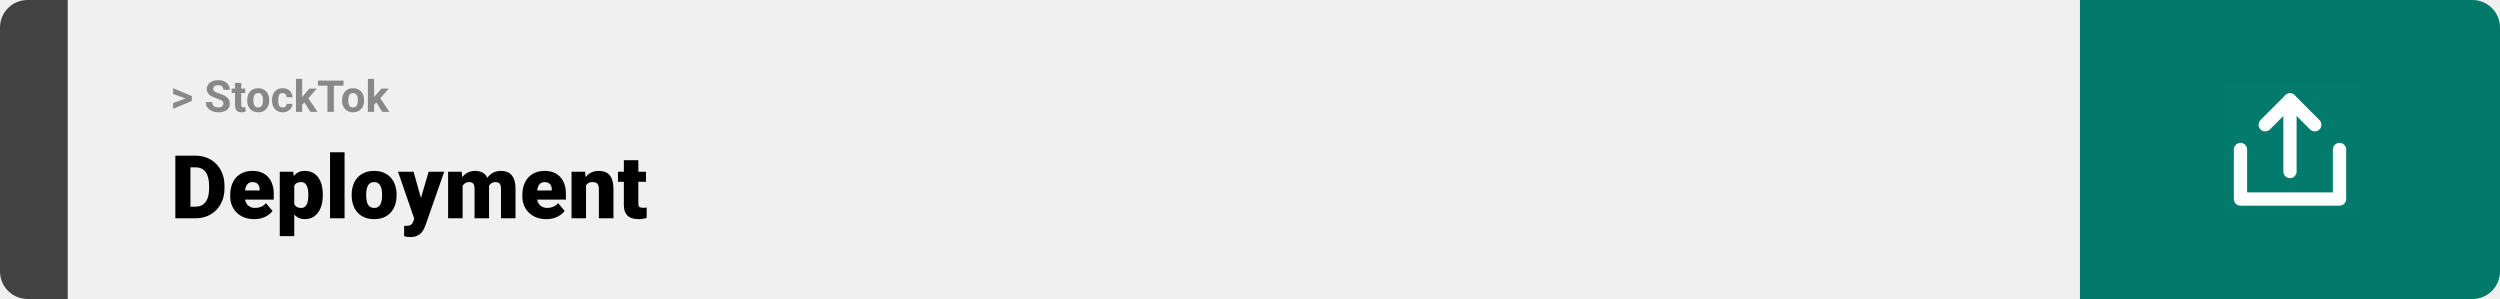
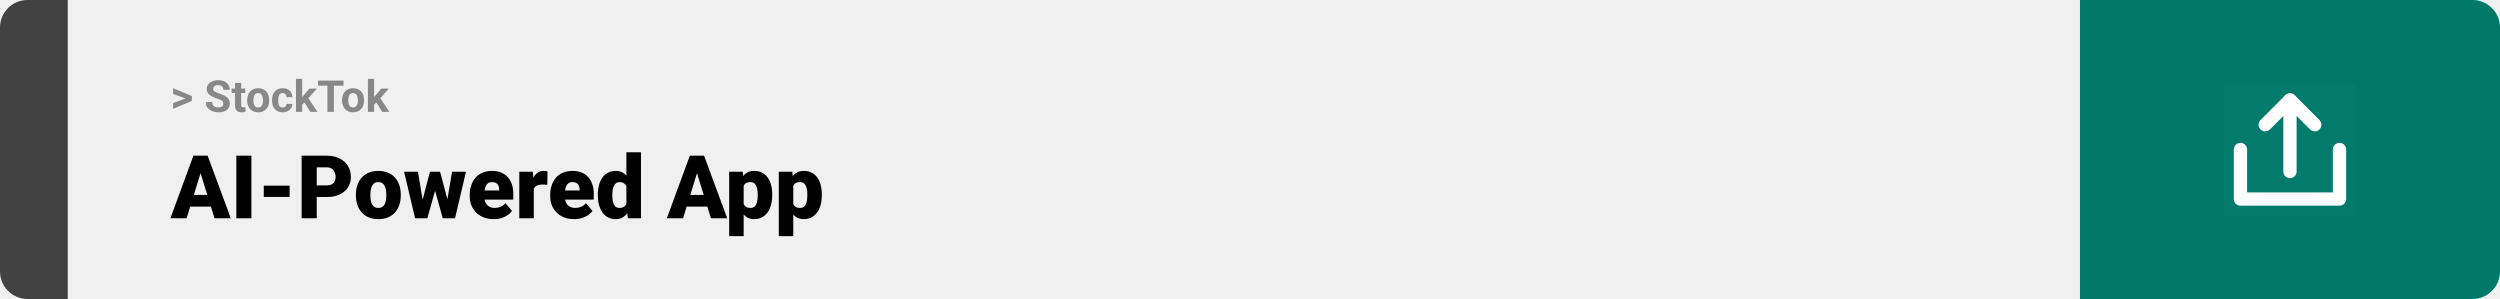
<svg xmlns="http://www.w3.org/2000/svg" width="1363" height="163" viewBox="0 0 1363 163" fill="none">
  <path d="M0 15C0 6.716 6.716 0 15 0H37V163H15C6.716 163 0 156.284 0 148V15Z" fill="#424242" />
  <rect width="1097" height="163" transform="translate(37)" fill="#F0F0F0" />
  <path d="M101.906 53.922L94.394 51.238V48.086L104.602 52.375V54.637L101.906 53.922ZM94.394 56.172L101.918 53.43L104.602 52.785V55.035L94.394 59.324V56.172ZM121.781 56.535C121.781 56.23 121.734 55.957 121.641 55.715C121.555 55.465 121.391 55.238 121.148 55.035C120.906 54.824 120.566 54.617 120.129 54.414C119.691 54.211 119.125 54 118.43 53.781C117.656 53.531 116.922 53.25 116.227 52.938C115.539 52.625 114.93 52.262 114.398 51.848C113.875 51.426 113.461 50.938 113.156 50.383C112.859 49.828 112.711 49.184 112.711 48.449C112.711 47.738 112.867 47.094 113.18 46.516C113.492 45.93 113.93 45.43 114.492 45.016C115.055 44.594 115.719 44.27 116.484 44.043C117.258 43.816 118.105 43.703 119.027 43.703C120.285 43.703 121.383 43.93 122.32 44.383C123.258 44.836 123.984 45.457 124.5 46.246C125.023 47.035 125.285 47.938 125.285 48.953H121.793C121.793 48.453 121.688 48.016 121.477 47.641C121.273 47.258 120.961 46.957 120.539 46.738C120.125 46.52 119.602 46.41 118.969 46.41C118.359 46.41 117.852 46.504 117.445 46.691C117.039 46.871 116.734 47.117 116.531 47.43C116.328 47.734 116.227 48.078 116.227 48.461C116.227 48.75 116.297 49.012 116.438 49.246C116.586 49.48 116.805 49.699 117.094 49.902C117.383 50.105 117.738 50.297 118.16 50.477C118.582 50.656 119.07 50.832 119.625 51.004C120.555 51.285 121.371 51.602 122.074 51.953C122.785 52.305 123.379 52.699 123.855 53.137C124.332 53.574 124.691 54.07 124.934 54.625C125.176 55.18 125.297 55.809 125.297 56.512C125.297 57.254 125.152 57.918 124.863 58.504C124.574 59.09 124.156 59.586 123.609 59.992C123.062 60.398 122.41 60.707 121.652 60.918C120.895 61.129 120.047 61.234 119.109 61.234C118.266 61.234 117.434 61.125 116.613 60.906C115.793 60.68 115.047 60.34 114.375 59.887C113.711 59.434 113.18 58.855 112.781 58.152C112.383 57.449 112.184 56.617 112.184 55.656H115.711C115.711 56.188 115.793 56.637 115.957 57.004C116.121 57.371 116.352 57.668 116.648 57.895C116.953 58.121 117.312 58.285 117.727 58.387C118.148 58.488 118.609 58.539 119.109 58.539C119.719 58.539 120.219 58.453 120.609 58.281C121.008 58.109 121.301 57.871 121.488 57.566C121.684 57.262 121.781 56.918 121.781 56.535ZM133.688 48.32V50.711H126.305V48.32H133.688ZM128.133 45.191H131.508V57.18C131.508 57.547 131.555 57.828 131.648 58.023C131.75 58.219 131.898 58.355 132.094 58.434C132.289 58.504 132.535 58.539 132.832 58.539C133.043 58.539 133.23 58.531 133.395 58.516C133.566 58.492 133.711 58.469 133.828 58.445L133.84 60.93C133.551 61.023 133.238 61.098 132.902 61.152C132.566 61.207 132.195 61.234 131.789 61.234C131.047 61.234 130.398 61.113 129.844 60.871C129.297 60.621 128.875 60.223 128.578 59.676C128.281 59.129 128.133 58.41 128.133 57.52V45.191ZM134.766 54.789V54.543C134.766 53.613 134.898 52.758 135.164 51.977C135.43 51.188 135.816 50.504 136.324 49.926C136.832 49.348 137.457 48.898 138.199 48.578C138.941 48.25 139.793 48.086 140.754 48.086C141.715 48.086 142.57 48.25 143.32 48.578C144.07 48.898 144.699 49.348 145.207 49.926C145.723 50.504 146.113 51.188 146.379 51.977C146.645 52.758 146.777 53.613 146.777 54.543V54.789C146.777 55.711 146.645 56.566 146.379 57.355C146.113 58.137 145.723 58.82 145.207 59.406C144.699 59.984 144.074 60.434 143.332 60.754C142.59 61.074 141.738 61.234 140.777 61.234C139.816 61.234 138.961 61.074 138.211 60.754C137.469 60.434 136.84 59.984 136.324 59.406C135.816 58.82 135.43 58.137 135.164 57.355C134.898 56.566 134.766 55.711 134.766 54.789ZM138.141 54.543V54.789C138.141 55.32 138.188 55.816 138.281 56.277C138.375 56.738 138.523 57.145 138.727 57.496C138.938 57.84 139.211 58.109 139.547 58.305C139.883 58.5 140.293 58.598 140.777 58.598C141.246 58.598 141.648 58.5 141.984 58.305C142.32 58.109 142.59 57.84 142.793 57.496C142.996 57.145 143.145 56.738 143.238 56.277C143.34 55.816 143.391 55.32 143.391 54.789V54.543C143.391 54.027 143.34 53.543 143.238 53.09C143.145 52.629 142.992 52.223 142.781 51.871C142.578 51.512 142.309 51.23 141.973 51.027C141.637 50.824 141.23 50.723 140.754 50.723C140.277 50.723 139.871 50.824 139.535 51.027C139.207 51.23 138.938 51.512 138.727 51.871C138.523 52.223 138.375 52.629 138.281 53.09C138.188 53.543 138.141 54.027 138.141 54.543ZM154.09 58.598C154.504 58.598 154.871 58.52 155.191 58.363C155.512 58.199 155.762 57.973 155.941 57.684C156.129 57.387 156.227 57.039 156.234 56.641H159.41C159.402 57.531 159.164 58.324 158.695 59.02C158.227 59.707 157.598 60.25 156.809 60.648C156.02 61.039 155.137 61.234 154.16 61.234C153.176 61.234 152.316 61.07 151.582 60.742C150.855 60.414 150.25 59.961 149.766 59.383C149.281 58.797 148.918 58.117 148.676 57.344C148.434 56.562 148.312 55.727 148.312 54.836V54.496C148.312 53.598 148.434 52.762 148.676 51.988C148.918 51.207 149.281 50.527 149.766 49.949C150.25 49.363 150.855 48.906 151.582 48.578C152.309 48.25 153.16 48.086 154.137 48.086C155.176 48.086 156.086 48.285 156.867 48.684C157.656 49.082 158.273 49.652 158.719 50.395C159.172 51.129 159.402 52 159.41 53.008H156.234C156.227 52.586 156.137 52.203 155.965 51.859C155.801 51.516 155.559 51.242 155.238 51.039C154.926 50.828 154.539 50.723 154.078 50.723C153.586 50.723 153.184 50.828 152.871 51.039C152.559 51.242 152.316 51.523 152.145 51.883C151.973 52.234 151.852 52.637 151.781 53.09C151.719 53.535 151.688 54.004 151.688 54.496V54.836C151.688 55.328 151.719 55.801 151.781 56.254C151.844 56.707 151.961 57.109 152.133 57.461C152.312 57.812 152.559 58.09 152.871 58.293C153.184 58.496 153.59 58.598 154.09 58.598ZM164.742 42.988V61H161.367V42.988H164.742ZM172.734 48.32L167.227 54.602L164.273 57.59L163.043 55.152L165.387 52.176L168.68 48.32H172.734ZM169.23 61L165.48 55.141L167.812 53.102L173.121 61H169.23ZM182.027 43.938V61H178.523V43.938H182.027ZM187.277 43.938V46.691H173.355V43.938H187.277ZM186.492 54.789V54.543C186.492 53.613 186.625 52.758 186.891 51.977C187.156 51.188 187.543 50.504 188.051 49.926C188.559 49.348 189.184 48.898 189.926 48.578C190.668 48.25 191.52 48.086 192.48 48.086C193.441 48.086 194.297 48.25 195.047 48.578C195.797 48.898 196.426 49.348 196.934 49.926C197.449 50.504 197.84 51.188 198.105 51.977C198.371 52.758 198.504 53.613 198.504 54.543V54.789C198.504 55.711 198.371 56.566 198.105 57.355C197.84 58.137 197.449 58.82 196.934 59.406C196.426 59.984 195.801 60.434 195.059 60.754C194.316 61.074 193.465 61.234 192.504 61.234C191.543 61.234 190.688 61.074 189.938 60.754C189.195 60.434 188.566 59.984 188.051 59.406C187.543 58.82 187.156 58.137 186.891 57.355C186.625 56.566 186.492 55.711 186.492 54.789ZM189.867 54.543V54.789C189.867 55.32 189.914 55.816 190.008 56.277C190.102 56.738 190.25 57.145 190.453 57.496C190.664 57.84 190.938 58.109 191.273 58.305C191.609 58.5 192.02 58.598 192.504 58.598C192.973 58.598 193.375 58.5 193.711 58.305C194.047 58.109 194.316 57.84 194.52 57.496C194.723 57.145 194.871 56.738 194.965 56.277C195.066 55.816 195.117 55.32 195.117 54.789V54.543C195.117 54.027 195.066 53.543 194.965 53.09C194.871 52.629 194.719 52.223 194.508 51.871C194.305 51.512 194.035 51.23 193.699 51.027C193.363 50.824 192.957 50.723 192.48 50.723C192.004 50.723 191.598 50.824 191.262 51.027C190.934 51.23 190.664 51.512 190.453 51.871C190.25 52.223 190.102 52.629 190.008 53.09C189.914 53.543 189.867 54.027 189.867 54.543ZM203.953 42.988V61H200.578V42.988H203.953ZM211.945 48.32L206.438 54.602L203.484 57.59L202.254 55.152L204.598 52.176L207.891 48.32H211.945ZM208.441 61L204.691 55.141L207.023 53.102L212.332 61H208.441Z" fill="#888888" />
-   <path d="M106.688 119H99.117L99.164 112.672H106.688C108.25 112.672 109.57 112.297 110.648 111.547C111.742 110.797 112.57 109.68 113.133 108.195C113.711 106.695 114 104.852 114 102.664V101.188C114 99.547 113.836 98.109 113.508 96.875C113.195 95.625 112.727 94.586 112.102 93.758C111.477 92.914 110.695 92.281 109.758 91.859C108.836 91.438 107.773 91.227 106.57 91.227H98.977V84.875H106.57C108.883 84.875 111 85.273 112.922 86.07C114.859 86.852 116.531 87.977 117.938 89.445C119.359 90.898 120.453 92.625 121.219 94.625C122 96.609 122.391 98.812 122.391 101.234V102.664C122.391 105.07 122 107.273 121.219 109.273C120.453 111.273 119.367 113 117.961 114.453C116.555 115.906 114.891 117.031 112.969 117.828C111.062 118.609 108.969 119 106.688 119ZM103.828 84.875V119H95.602V84.875H103.828ZM138.586 119.469C136.523 119.469 134.68 119.148 133.055 118.508C131.43 117.852 130.055 116.953 128.93 115.812C127.82 114.672 126.969 113.359 126.375 111.875C125.797 110.391 125.508 108.82 125.508 107.164V106.273C125.508 104.414 125.766 102.695 126.281 101.117C126.797 99.523 127.562 98.133 128.578 96.945C129.594 95.758 130.867 94.836 132.398 94.18C133.93 93.508 135.711 93.172 137.742 93.172C139.539 93.172 141.148 93.461 142.57 94.039C143.992 94.617 145.195 95.445 146.18 96.523C147.18 97.602 147.938 98.906 148.453 100.438C148.984 101.969 149.25 103.688 149.25 105.594V108.805H128.531V103.859H141.539V103.25C141.555 102.406 141.406 101.688 141.094 101.094C140.797 100.5 140.359 100.047 139.781 99.734C139.203 99.422 138.5 99.266 137.672 99.266C136.812 99.266 136.102 99.453 135.539 99.828C134.992 100.203 134.562 100.719 134.25 101.375C133.953 102.016 133.742 102.758 133.617 103.602C133.492 104.445 133.43 105.336 133.43 106.273V107.164C133.43 108.102 133.555 108.953 133.805 109.719C134.07 110.484 134.445 111.141 134.93 111.688C135.43 112.219 136.023 112.633 136.711 112.93C137.414 113.227 138.211 113.375 139.102 113.375C140.18 113.375 141.242 113.172 142.289 112.766C143.336 112.359 144.234 111.688 144.984 110.75L148.57 115.016C148.055 115.75 147.32 116.461 146.367 117.148C145.43 117.836 144.305 118.398 142.992 118.836C141.68 119.258 140.211 119.469 138.586 119.469ZM160.43 98.516V128.75H152.531V93.641H159.891L160.43 98.516ZM175.992 106.016V106.508C175.992 108.352 175.781 110.062 175.359 111.641C174.938 113.219 174.312 114.594 173.484 115.766C172.656 116.938 171.625 117.852 170.391 118.508C169.172 119.148 167.758 119.469 166.148 119.469C164.633 119.469 163.328 119.133 162.234 118.461C161.141 117.789 160.227 116.859 159.492 115.672C158.758 114.484 158.164 113.125 157.711 111.594C157.258 110.062 156.898 108.445 156.633 106.742V106.109C156.898 104.281 157.258 102.586 157.711 101.023C158.164 99.445 158.758 98.07 159.492 96.898C160.227 95.727 161.133 94.812 162.211 94.156C163.305 93.5 164.609 93.172 166.125 93.172C167.734 93.172 169.148 93.477 170.367 94.086C171.602 94.695 172.633 95.57 173.461 96.711C174.305 97.836 174.938 99.188 175.359 100.766C175.781 102.344 175.992 104.094 175.992 106.016ZM168.094 106.508V106.016C168.094 105.031 168.023 104.133 167.883 103.32C167.742 102.492 167.516 101.773 167.203 101.164C166.906 100.555 166.508 100.086 166.008 99.758C165.508 99.43 164.891 99.266 164.156 99.266C163.312 99.266 162.602 99.398 162.023 99.664C161.461 99.914 161.008 100.305 160.664 100.836C160.336 101.352 160.102 102 159.961 102.781C159.836 103.547 159.781 104.445 159.797 105.477V107.398C159.766 108.586 159.883 109.633 160.148 110.539C160.414 111.43 160.875 112.125 161.531 112.625C162.188 113.125 163.078 113.375 164.203 113.375C164.953 113.375 165.578 113.203 166.078 112.859C166.578 112.5 166.977 112.008 167.273 111.383C167.57 110.742 167.781 110.008 167.906 109.18C168.031 108.352 168.094 107.461 168.094 106.508ZM187.852 83V119H179.93V83H187.852ZM191.742 106.578V106.086C191.742 104.227 192.008 102.516 192.539 100.953C193.07 99.375 193.852 98.008 194.883 96.852C195.914 95.695 197.188 94.797 198.703 94.156C200.219 93.5 201.969 93.172 203.953 93.172C205.953 93.172 207.711 93.5 209.227 94.156C210.758 94.797 212.039 95.695 213.07 96.852C214.102 98.008 214.883 99.375 215.414 100.953C215.945 102.516 216.211 104.227 216.211 106.086V106.578C216.211 108.422 215.945 110.133 215.414 111.711C214.883 113.273 214.102 114.641 213.07 115.812C212.039 116.969 210.766 117.867 209.25 118.508C207.734 119.148 205.984 119.469 204 119.469C202.016 119.469 200.258 119.148 198.727 118.508C197.195 117.867 195.914 116.969 194.883 115.812C193.852 114.641 193.07 113.273 192.539 111.711C192.008 110.133 191.742 108.422 191.742 106.578ZM199.641 106.086V106.578C199.641 107.531 199.711 108.422 199.852 109.25C199.992 110.078 200.227 110.805 200.555 111.43C200.883 112.039 201.328 112.516 201.891 112.859C202.453 113.203 203.156 113.375 204 113.375C204.828 113.375 205.516 113.203 206.062 112.859C206.625 112.516 207.07 112.039 207.398 111.43C207.727 110.805 207.961 110.078 208.102 109.25C208.242 108.422 208.312 107.531 208.312 106.578V106.086C208.312 105.164 208.242 104.297 208.102 103.484C207.961 102.656 207.727 101.93 207.398 101.305C207.07 100.664 206.625 100.164 206.062 99.805C205.5 99.445 204.797 99.266 203.953 99.266C203.125 99.266 202.43 99.445 201.867 99.805C201.32 100.164 200.883 100.664 200.555 101.305C200.227 101.93 199.992 102.656 199.852 103.484C199.711 104.297 199.641 105.164 199.641 106.086ZM227.133 116.023L233.695 93.641H242.18L231.984 122.773C231.766 123.414 231.477 124.102 231.117 124.836C230.758 125.586 230.266 126.297 229.641 126.969C229.016 127.641 228.211 128.188 227.227 128.609C226.258 129.031 225.055 129.242 223.617 129.242C222.852 129.242 222.289 129.203 221.93 129.125C221.586 129.062 221.055 128.945 220.336 128.773V123.125C220.539 123.125 220.711 123.125 220.852 123.125C221.008 123.125 221.18 123.125 221.367 123.125C222.211 123.125 222.883 123.039 223.383 122.867C223.898 122.695 224.289 122.445 224.555 122.117C224.836 121.789 225.055 121.391 225.211 120.922L227.133 116.023ZM225.469 93.641L230.461 111.383L231.328 119.75H226.031L217.008 93.641H225.469ZM252.211 99.008V119H244.312V93.641H251.719L252.211 99.008ZM251.25 105.453L249.445 105.5C249.445 103.719 249.656 102.078 250.078 100.578C250.5 99.078 251.125 97.773 251.953 96.664C252.781 95.555 253.797 94.695 255 94.086C256.219 93.477 257.625 93.172 259.219 93.172C260.328 93.172 261.336 93.344 262.242 93.688C263.148 94.016 263.93 94.539 264.586 95.258C265.242 95.961 265.742 96.883 266.086 98.023C266.445 99.148 266.625 100.5 266.625 102.078V119H258.727V103.086C258.727 102.008 258.602 101.195 258.352 100.648C258.117 100.102 257.773 99.734 257.32 99.547C256.867 99.359 256.312 99.266 255.656 99.266C254.969 99.266 254.352 99.422 253.805 99.734C253.258 100.047 252.789 100.484 252.398 101.047C252.023 101.594 251.734 102.242 251.531 102.992C251.344 103.742 251.25 104.562 251.25 105.453ZM265.734 105.453L263.531 105.5C263.531 103.719 263.727 102.078 264.117 100.578C264.523 99.078 265.125 97.773 265.922 96.664C266.734 95.555 267.742 94.695 268.945 94.086C270.148 93.477 271.547 93.172 273.141 93.172C274.297 93.172 275.359 93.344 276.328 93.688C277.297 94.031 278.133 94.586 278.836 95.352C279.539 96.117 280.086 97.133 280.477 98.398C280.867 99.648 281.062 101.195 281.062 103.039V119H273.141V103.039C273.141 101.992 273.016 101.203 272.766 100.672C272.531 100.125 272.188 99.758 271.734 99.57C271.281 99.367 270.742 99.266 270.117 99.266C269.367 99.266 268.719 99.422 268.172 99.734C267.625 100.047 267.164 100.484 266.789 101.047C266.43 101.594 266.164 102.242 265.992 102.992C265.82 103.742 265.734 104.562 265.734 105.453ZM297.867 119.469C295.805 119.469 293.961 119.148 292.336 118.508C290.711 117.852 289.336 116.953 288.211 115.812C287.102 114.672 286.25 113.359 285.656 111.875C285.078 110.391 284.789 108.82 284.789 107.164V106.273C284.789 104.414 285.047 102.695 285.562 101.117C286.078 99.523 286.844 98.133 287.859 96.945C288.875 95.758 290.148 94.836 291.68 94.18C293.211 93.508 294.992 93.172 297.023 93.172C298.82 93.172 300.43 93.461 301.852 94.039C303.273 94.617 304.477 95.445 305.461 96.523C306.461 97.602 307.219 98.906 307.734 100.438C308.266 101.969 308.531 103.688 308.531 105.594V108.805H287.812V103.859H300.82V103.25C300.836 102.406 300.688 101.688 300.375 101.094C300.078 100.5 299.641 100.047 299.062 99.734C298.484 99.422 297.781 99.266 296.953 99.266C296.094 99.266 295.383 99.453 294.82 99.828C294.273 100.203 293.844 100.719 293.531 101.375C293.234 102.016 293.023 102.758 292.898 103.602C292.773 104.445 292.711 105.336 292.711 106.273V107.164C292.711 108.102 292.836 108.953 293.086 109.719C293.352 110.484 293.727 111.141 294.211 111.688C294.711 112.219 295.305 112.633 295.992 112.93C296.695 113.227 297.492 113.375 298.383 113.375C299.461 113.375 300.523 113.172 301.57 112.766C302.617 112.359 303.516 111.688 304.266 110.75L307.852 115.016C307.336 115.75 306.602 116.461 305.648 117.148C304.711 117.836 303.586 118.398 302.273 118.836C300.961 119.258 299.492 119.469 297.867 119.469ZM319.5 99.055V119H311.602V93.641H319.008L319.5 99.055ZM318.562 105.453L316.711 105.5C316.711 103.562 316.945 101.836 317.414 100.32C317.883 98.789 318.547 97.492 319.406 96.43C320.266 95.367 321.289 94.562 322.477 94.016C323.68 93.453 325.016 93.172 326.484 93.172C327.656 93.172 328.727 93.344 329.695 93.688C330.68 94.031 331.523 94.586 332.227 95.352C332.945 96.117 333.492 97.133 333.867 98.398C334.258 99.648 334.453 101.195 334.453 103.039V119H326.508V103.016C326.508 102 326.367 101.227 326.086 100.695C325.805 100.148 325.398 99.773 324.867 99.57C324.336 99.367 323.688 99.266 322.922 99.266C322.109 99.266 321.422 99.422 320.859 99.734C320.297 100.047 319.844 100.484 319.5 101.047C319.172 101.594 318.93 102.242 318.773 102.992C318.633 103.742 318.562 104.562 318.562 105.453ZM352.195 93.641V99.125H336.914V93.641H352.195ZM340.125 87.336H348.023V110.727C348.023 111.398 348.102 111.922 348.258 112.297C348.414 112.656 348.68 112.914 349.055 113.07C349.445 113.211 349.961 113.281 350.602 113.281C351.055 113.281 351.43 113.273 351.727 113.258C352.023 113.227 352.305 113.188 352.57 113.141V118.789C351.898 119.008 351.195 119.172 350.461 119.281C349.727 119.406 348.945 119.469 348.117 119.469C346.43 119.469 344.984 119.203 343.781 118.672C342.594 118.141 341.688 117.305 341.062 116.164C340.438 115.023 340.125 113.539 340.125 111.711V87.336Z" fill="black" />
+   <path d="M110.062 92.047L101.742 119H92.906L105.445 84.875H111.047L110.062 92.047ZM116.953 119L108.609 92.047L107.531 84.875H113.203L125.812 119H116.953ZM116.625 106.273V112.625H99.117V106.273H116.625ZM137.062 84.875V119H128.859V84.875H137.062ZM157.898 101.234V107.352H143.812V101.234H157.898ZM178.078 107.422H169.594V101.07H178.078C179.234 101.07 180.172 100.875 180.891 100.484C181.609 100.094 182.133 99.555 182.461 98.867C182.805 98.164 182.977 97.375 182.977 96.5C182.977 95.562 182.805 94.695 182.461 93.898C182.133 93.102 181.609 92.461 180.891 91.977C180.172 91.477 179.234 91.227 178.078 91.227H172.688V119H164.461V84.875H178.078C180.812 84.875 183.164 85.375 185.133 86.375C187.117 87.375 188.641 88.75 189.703 90.5C190.766 92.234 191.297 94.219 191.297 96.453C191.297 98.656 190.766 100.578 189.703 102.219C188.641 103.859 187.117 105.141 185.133 106.062C183.164 106.969 180.812 107.422 178.078 107.422ZM194.039 106.578V106.086C194.039 104.227 194.305 102.516 194.836 100.953C195.367 99.375 196.148 98.008 197.18 96.852C198.211 95.695 199.484 94.797 201 94.156C202.516 93.5 204.266 93.172 206.25 93.172C208.25 93.172 210.008 93.5 211.523 94.156C213.055 94.797 214.336 95.695 215.367 96.852C216.398 98.008 217.18 99.375 217.711 100.953C218.242 102.516 218.508 104.227 218.508 106.086V106.578C218.508 108.422 218.242 110.133 217.711 111.711C217.18 113.273 216.398 114.641 215.367 115.812C214.336 116.969 213.062 117.867 211.547 118.508C210.031 119.148 208.281 119.469 206.297 119.469C204.312 119.469 202.555 119.148 201.023 118.508C199.492 117.867 198.211 116.969 197.18 115.812C196.148 114.641 195.367 113.273 194.836 111.711C194.305 110.133 194.039 108.422 194.039 106.578ZM201.938 106.086V106.578C201.938 107.531 202.008 108.422 202.148 109.25C202.289 110.078 202.523 110.805 202.852 111.43C203.18 112.039 203.625 112.516 204.188 112.859C204.75 113.203 205.453 113.375 206.297 113.375C207.125 113.375 207.812 113.203 208.359 112.859C208.922 112.516 209.367 112.039 209.695 111.43C210.023 110.805 210.258 110.078 210.398 109.25C210.539 108.422 210.609 107.531 210.609 106.578V106.086C210.609 105.164 210.539 104.297 210.398 103.484C210.258 102.656 210.023 101.93 209.695 101.305C209.367 100.664 208.922 100.164 208.359 99.805C207.797 99.445 207.094 99.266 206.25 99.266C205.422 99.266 204.727 99.445 204.164 99.805C203.617 100.164 203.18 100.664 202.852 101.305C202.523 101.93 202.289 102.656 202.148 103.484C202.008 104.297 201.938 105.164 201.938 106.086ZM229.734 111.453L234.422 93.641H239.367L237.609 102.57L232.969 119H229.008L229.734 111.453ZM227.883 93.641L230.789 111.312L231.117 119H226.312L220.312 93.641H227.883ZM243.539 110.938L246.469 93.641H254.039L248.086 119H243.281L243.539 110.938ZM239.93 93.641L244.664 111.406L245.391 119H241.383L236.836 102.617L235.148 93.641H239.93ZM269.18 119.469C267.117 119.469 265.273 119.148 263.648 118.508C262.023 117.852 260.648 116.953 259.523 115.812C258.414 114.672 257.562 113.359 256.969 111.875C256.391 110.391 256.102 108.82 256.102 107.164V106.273C256.102 104.414 256.359 102.695 256.875 101.117C257.391 99.523 258.156 98.133 259.172 96.945C260.188 95.758 261.461 94.836 262.992 94.18C264.523 93.508 266.305 93.172 268.336 93.172C270.133 93.172 271.742 93.461 273.164 94.039C274.586 94.617 275.789 95.445 276.773 96.523C277.773 97.602 278.531 98.906 279.047 100.438C279.578 101.969 279.844 103.688 279.844 105.594V108.805H259.125V103.859H272.133V103.25C272.148 102.406 272 101.688 271.688 101.094C271.391 100.5 270.953 100.047 270.375 99.734C269.797 99.422 269.094 99.266 268.266 99.266C267.406 99.266 266.695 99.453 266.133 99.828C265.586 100.203 265.156 100.719 264.844 101.375C264.547 102.016 264.336 102.758 264.211 103.602C264.086 104.445 264.023 105.336 264.023 106.273V107.164C264.023 108.102 264.148 108.953 264.398 109.719C264.664 110.484 265.039 111.141 265.523 111.688C266.023 112.219 266.617 112.633 267.305 112.93C268.008 113.227 268.805 113.375 269.695 113.375C270.773 113.375 271.836 113.172 272.883 112.766C273.93 112.359 274.828 111.688 275.578 110.75L279.164 115.016C278.648 115.75 277.914 116.461 276.961 117.148C276.023 117.836 274.898 118.398 273.586 118.836C272.273 119.258 270.805 119.469 269.18 119.469ZM291.023 99.922V119H283.125V93.641H290.508L291.023 99.922ZM298.523 93.453L298.383 100.789C298.07 100.758 297.648 100.719 297.117 100.672C296.586 100.625 296.141 100.602 295.781 100.602C294.859 100.602 294.062 100.711 293.391 100.93C292.734 101.133 292.188 101.445 291.75 101.867C291.328 102.273 291.016 102.789 290.812 103.414C290.625 104.039 290.539 104.766 290.555 105.594L289.125 104.656C289.125 102.953 289.289 101.406 289.617 100.016C289.961 98.609 290.445 97.398 291.07 96.383C291.695 95.352 292.453 94.562 293.344 94.016C294.234 93.453 295.234 93.172 296.344 93.172C296.734 93.172 297.117 93.195 297.492 93.242C297.883 93.289 298.227 93.359 298.523 93.453ZM313.055 119.469C310.992 119.469 309.148 119.148 307.523 118.508C305.898 117.852 304.523 116.953 303.398 115.812C302.289 114.672 301.438 113.359 300.844 111.875C300.266 110.391 299.977 108.82 299.977 107.164V106.273C299.977 104.414 300.234 102.695 300.75 101.117C301.266 99.523 302.031 98.133 303.047 96.945C304.062 95.758 305.336 94.836 306.867 94.18C308.398 93.508 310.18 93.172 312.211 93.172C314.008 93.172 315.617 93.461 317.039 94.039C318.461 94.617 319.664 95.445 320.648 96.523C321.648 97.602 322.406 98.906 322.922 100.438C323.453 101.969 323.719 103.688 323.719 105.594V108.805H303V103.859H316.008V103.25C316.023 102.406 315.875 101.688 315.562 101.094C315.266 100.5 314.828 100.047 314.25 99.734C313.672 99.422 312.969 99.266 312.141 99.266C311.281 99.266 310.57 99.453 310.008 99.828C309.461 100.203 309.031 100.719 308.719 101.375C308.422 102.016 308.211 102.758 308.086 103.602C307.961 104.445 307.898 105.336 307.898 106.273V107.164C307.898 108.102 308.023 108.953 308.273 109.719C308.539 110.484 308.914 111.141 309.398 111.688C309.898 112.219 310.492 112.633 311.18 112.93C311.883 113.227 312.68 113.375 313.57 113.375C314.648 113.375 315.711 113.172 316.758 112.766C317.805 112.359 318.703 111.688 319.453 110.75L323.039 115.016C322.523 115.75 321.789 116.461 320.836 117.148C319.898 117.836 318.773 118.398 317.461 118.836C316.148 119.258 314.68 119.469 313.055 119.469ZM341.508 113.188V83H349.453V119H342.328L341.508 113.188ZM325.945 106.625V106.133C325.945 104.211 326.156 102.461 326.578 100.883C327 99.289 327.625 97.922 328.453 96.781C329.281 95.625 330.312 94.734 331.547 94.109C332.781 93.484 334.203 93.172 335.812 93.172C337.25 93.172 338.508 93.508 339.586 94.18C340.664 94.836 341.586 95.758 342.352 96.945C343.117 98.133 343.742 99.523 344.227 101.117C344.711 102.695 345.078 104.398 345.328 106.227V106.812C345.078 108.531 344.711 110.156 344.227 111.688C343.742 113.203 343.117 114.547 342.352 115.719C341.586 116.891 340.656 117.812 339.562 118.484C338.484 119.141 337.219 119.469 335.766 119.469C334.156 119.469 332.734 119.148 331.5 118.508C330.281 117.867 329.258 116.969 328.43 115.812C327.617 114.656 327 113.297 326.578 111.734C326.156 110.172 325.945 108.469 325.945 106.625ZM333.844 106.133V106.625C333.844 107.578 333.906 108.461 334.031 109.273C334.156 110.086 334.367 110.805 334.664 111.43C334.977 112.039 335.383 112.516 335.883 112.859C336.398 113.203 337.031 113.375 337.781 113.375C338.797 113.375 339.633 113.133 340.289 112.648C340.961 112.164 341.453 111.477 341.766 110.586C342.094 109.695 342.234 108.648 342.188 107.445V105.594C342.219 104.562 342.148 103.656 341.977 102.875C341.805 102.078 341.531 101.414 341.156 100.883C340.797 100.352 340.336 99.953 339.773 99.688C339.227 99.406 338.578 99.266 337.828 99.266C337.094 99.266 336.469 99.438 335.953 99.781C335.453 100.125 335.047 100.609 334.734 101.234C334.422 101.844 334.195 102.57 334.055 103.414C333.914 104.242 333.844 105.148 333.844 106.133ZM380.719 92.047L372.398 119H363.562L376.102 84.875H381.703L380.719 92.047ZM387.609 119L379.266 92.047L378.188 84.875H383.859L396.469 119H387.609ZM387.281 106.273V112.625H369.773V106.273H387.281ZM405.445 98.516V128.75H397.547V93.641H404.906L405.445 98.516ZM421.008 106.016V106.508C421.008 108.352 420.797 110.062 420.375 111.641C419.953 113.219 419.328 114.594 418.5 115.766C417.672 116.938 416.641 117.852 415.406 118.508C414.188 119.148 412.773 119.469 411.164 119.469C409.648 119.469 408.344 119.133 407.25 118.461C406.156 117.789 405.242 116.859 404.508 115.672C403.773 114.484 403.18 113.125 402.727 111.594C402.273 110.062 401.914 108.445 401.648 106.742V106.109C401.914 104.281 402.273 102.586 402.727 101.023C403.18 99.445 403.773 98.07 404.508 96.898C405.242 95.727 406.148 94.812 407.227 94.156C408.32 93.5 409.625 93.172 411.141 93.172C412.75 93.172 414.164 93.477 415.383 94.086C416.617 94.695 417.648 95.57 418.477 96.711C419.32 97.836 419.953 99.188 420.375 100.766C420.797 102.344 421.008 104.094 421.008 106.016ZM413.109 106.508V106.016C413.109 105.031 413.039 104.133 412.898 103.32C412.758 102.492 412.531 101.773 412.219 101.164C411.922 100.555 411.523 100.086 411.023 99.758C410.523 99.43 409.906 99.266 409.172 99.266C408.328 99.266 407.617 99.398 407.039 99.664C406.477 99.914 406.023 100.305 405.68 100.836C405.352 101.352 405.117 102 404.977 102.781C404.852 103.547 404.797 104.445 404.812 105.477V107.398C404.781 108.586 404.898 109.633 405.164 110.539C405.43 111.43 405.891 112.125 406.547 112.625C407.203 113.125 408.094 113.375 409.219 113.375C409.969 113.375 410.594 113.203 411.094 112.859C411.594 112.5 411.992 112.008 412.289 111.383C412.586 110.742 412.797 110.008 412.922 109.18C413.047 108.352 413.109 107.461 413.109 106.508ZM432.492 98.516V128.75H424.594V93.641H431.953L432.492 98.516ZM448.055 106.016V106.508C448.055 108.352 447.844 110.062 447.422 111.641C447 113.219 446.375 114.594 445.547 115.766C444.719 116.938 443.688 117.852 442.453 118.508C441.234 119.148 439.82 119.469 438.211 119.469C436.695 119.469 435.391 119.133 434.297 118.461C433.203 117.789 432.289 116.859 431.555 115.672C430.82 114.484 430.227 113.125 429.773 111.594C429.32 110.062 428.961 108.445 428.695 106.742V106.109C428.961 104.281 429.32 102.586 429.773 101.023C430.227 99.445 430.82 98.07 431.555 96.898C432.289 95.727 433.195 94.812 434.273 94.156C435.367 93.5 436.672 93.172 438.188 93.172C439.797 93.172 441.211 93.477 442.43 94.086C443.664 94.695 444.695 95.57 445.523 96.711C446.367 97.836 447 99.188 447.422 100.766C447.844 102.344 448.055 104.094 448.055 106.016ZM440.156 106.508V106.016C440.156 105.031 440.086 104.133 439.945 103.32C439.805 102.492 439.578 101.773 439.266 101.164C438.969 100.555 438.57 100.086 438.07 99.758C437.57 99.43 436.953 99.266 436.219 99.266C435.375 99.266 434.664 99.398 434.086 99.664C433.523 99.914 433.07 100.305 432.727 100.836C432.398 101.352 432.164 102 432.023 102.781C431.898 103.547 431.844 104.445 431.859 105.477V107.398C431.828 108.586 431.945 109.633 432.211 110.539C432.477 111.43 432.938 112.125 433.594 112.625C434.25 113.125 435.141 113.375 436.266 113.375C437.016 113.375 437.641 113.203 438.141 112.859C438.641 112.5 439.039 112.008 439.336 111.383C439.633 110.742 439.844 110.008 439.969 109.18C440.094 108.352 440.156 107.461 440.156 106.508Z" fill="black" />
  <path d="M1134 0H1348C1356.28 0 1363 6.716 1363 15V148C1363 156.284 1356.28 163 1348 163H1134V0Z" fill="#00796B" />
  <path d="M1212.5 117.5L1212.5 45.5L1284.5 45.5L1284.5 117.5L1212.5 117.5Z" fill="white" fill-opacity="0.01" />
  <path d="M1221.5 81.513L1221.5 108.5L1275.5 108.5L1275.5 81.5" stroke="white" stroke-width="7.24" stroke-linecap="round" stroke-linejoin="round" />
  <path d="M1262 68L1248.5 54.5L1235 68" stroke="white" stroke-width="7.24" stroke-linecap="round" stroke-linejoin="round" />
  <path d="M1248.49 93.5L1248.49 54.5" stroke="white" stroke-width="7.24" stroke-linecap="round" stroke-linejoin="round" />
</svg>
